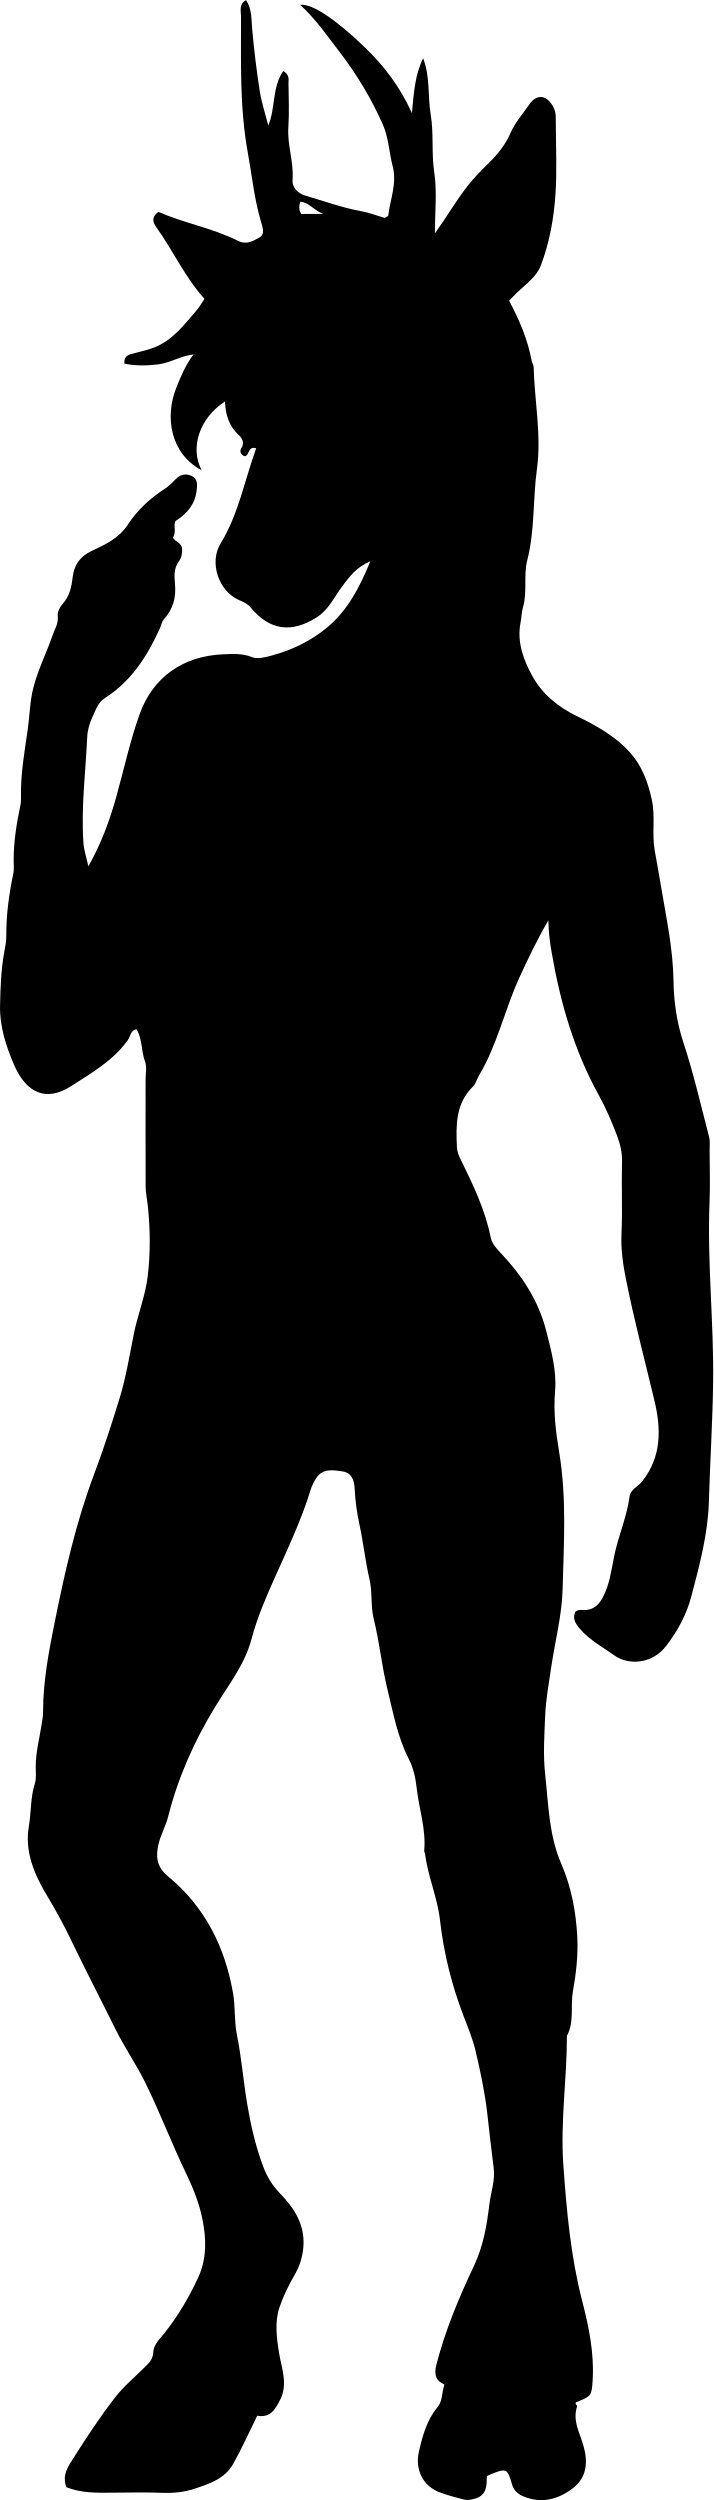
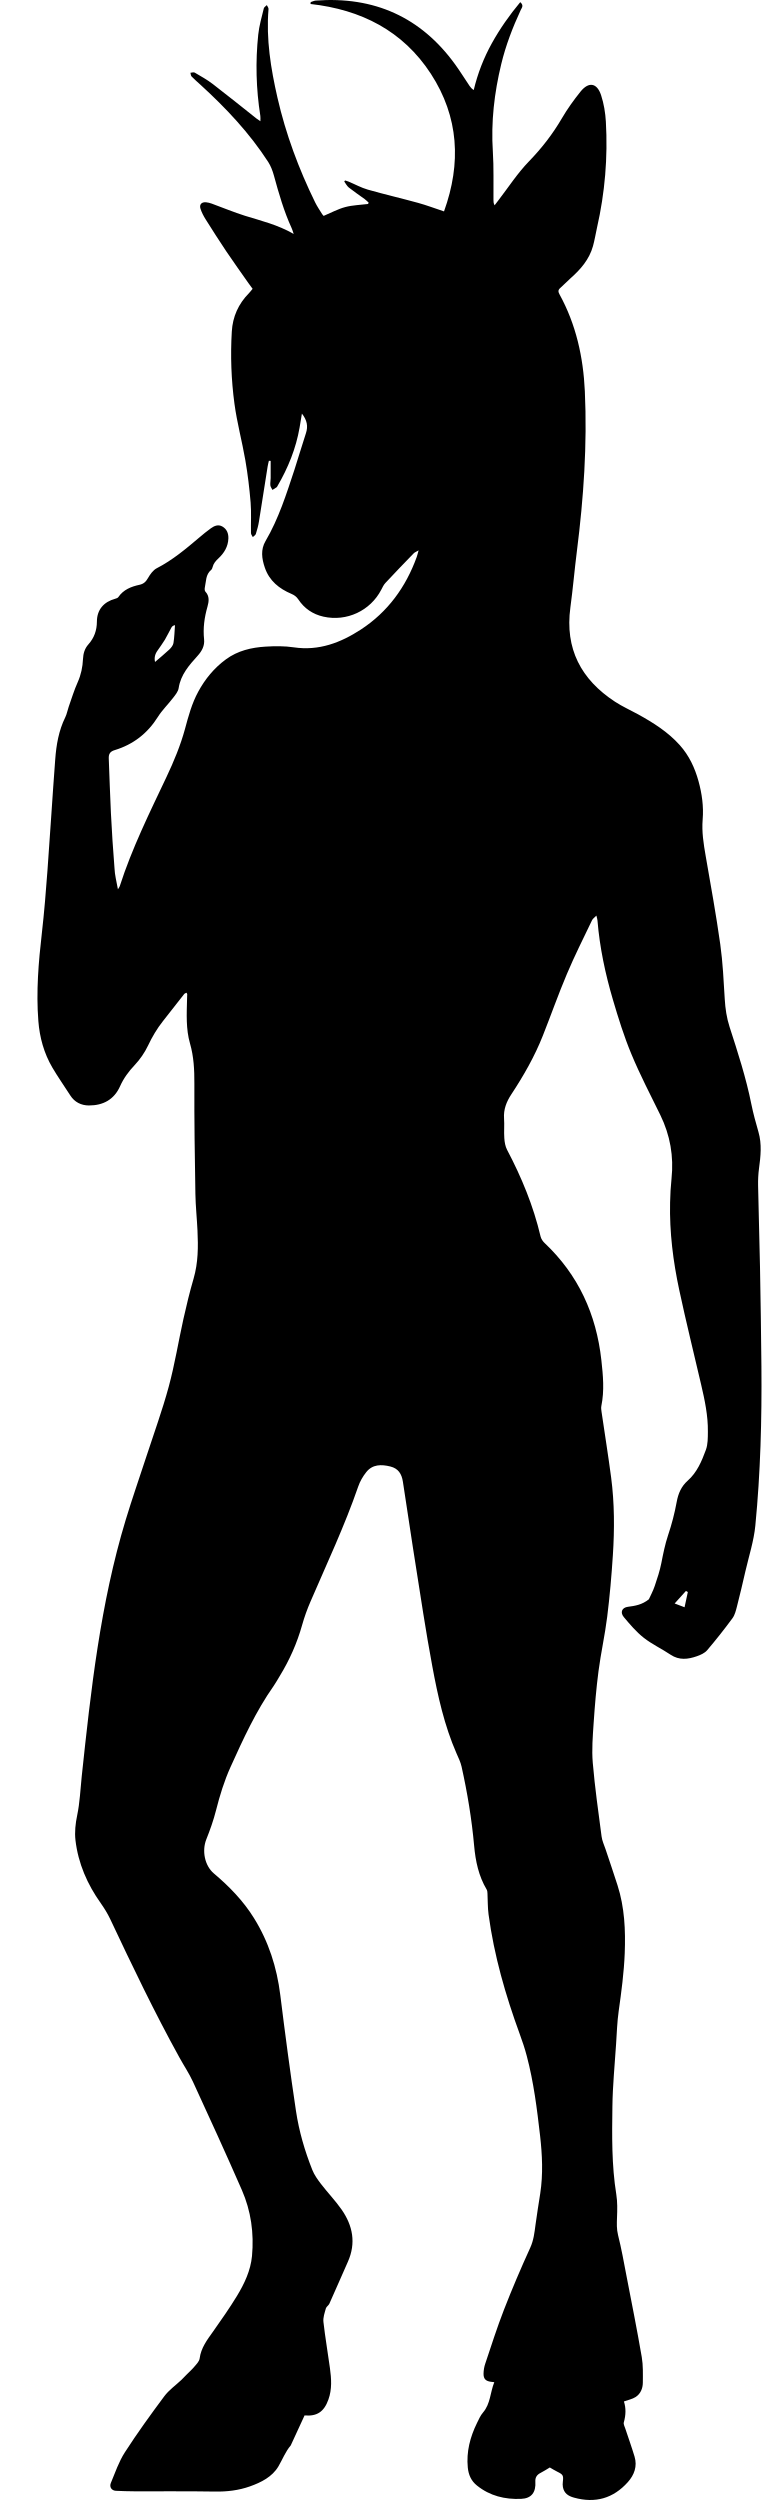
- <svg xmlns="http://www.w3.org/2000/svg" version="1.1" id="Layer_1" x="0px" y="0px" viewBox="0 0 146.05 512.07" style="enable-background:new 0 0 146.05 512.07;" xml:space="preserve">
+ <svg xmlns="http://www.w3.org/2000/svg" version="1.1" id="Layer_1" x="0px" y="0px" viewBox="0 0 148.9 488.89" style="enable-background:new 0 0 148.9 488.89;" xml:space="preserve">
  <g>
-     <path d="M27.94,210.81c-1.22,0.24-1.22,1.49-1.77,2.25c-3.01,4.21-7.42,6.71-11.59,9.4c-5.04,3.25-9.14,1.56-11.71-4.37   c-1.66-3.84-2.95-7.97-2.86-12.03c0.08-3.64,0.19-7.41,0.86-11.04c0.2-1.1,0.43-2.17,0.42-3.28c-0.03-4.33,0.55-8.59,1.44-12.83   c0.18-0.84,0.07-1.74,0.07-2.62c-0.03-3.84,0.6-7.59,1.38-11.34c0.13-0.6,0.13-1.24,0.12-1.86c-0.09-4.59,0.72-9.07,1.37-13.58   c0.42-2.91,0.43-5.86,1.19-8.76c0.97-3.69,2.68-7.07,3.92-10.64c0.44-1.27,1.21-2.41,1.05-3.87c-0.12-1.05,0.53-1.99,1.11-2.67   c1.38-1.61,1.7-3.39,1.96-5.42c0.28-2.28,1.35-4.1,3.84-5.28c2.73-1.3,5.57-2.53,7.48-5.46c1.85-2.85,4.48-5.32,7.45-7.23   c0.82-0.53,1.56-1.23,2.23-1.95c0.98-1.04,2.1-1.33,3.36-0.75c1.29,0.59,1.14,1.87,1.02,2.96c-0.3,2.74-1.84,4.69-4.33,6.28   c-0.52,0.88,0.27,2.27-0.55,3.4c0.49,0.88,1.87,1.06,1.9,2.37c0.02,0.9-0.09,1.7-0.65,2.46c-1.04,1.4-0.97,3.07-0.81,4.66   c0.26,2.73-0.37,5.13-2.21,7.16c-0.54,0.6-0.6,1.32-0.9,1.97c-2.55,5.64-5.84,10.79-11.17,14.19c-1.57,1-1.93,2.51-2.6,3.87   c-0.63,1.29-1.04,2.8-1.1,4.24c-0.33,7.2-1.27,14.38-0.77,21.59c0.1,1.51,0.62,3,1.01,4.82c2.64-4.67,4.35-9.35,5.7-14.18   c1.58-5.64,2.81-11.4,4.77-16.91c2.71-7.62,8.87-12,17.15-12.34c1.95-0.08,3.91-0.22,5.88,0.57c1.15,0.46,2.6,0.07,3.99-0.3   c4.35-1.17,8.31-3.11,11.67-5.98c3.94-3.37,6.36-7.88,8.6-13.35c-2.92,1.25-4.2,3.1-5.59,4.9c-1.76,2.28-2.86,5.03-5.55,6.69   c-5.06,3.13-9.49,2.6-13.38-2.12c-0.69-0.83-1.63-1.19-2.48-1.57c-4.05-1.81-6.09-7.62-3.66-11.57c3.66-5.96,4.9-12.93,7.27-19.46   c-1.82-0.57-1.31,1.69-2.44,1.6c-0.9-0.38-0.9-1.2-0.61-1.61c0.75-1.09,0.12-2.12-0.43-2.62c-2.07-1.87-2.81-4.22-2.91-6.97   c-5.24,3.43-7.22,9.46-4.78,14.09c-6.35-3.35-7.61-10.87-5.19-16.89c0.9-2.25,1.82-4.53,3.52-6.83c-2.7,0.33-4.8,1.72-7.11,2.02   c-2.3,0.29-4.7,0.36-7.03-0.14c-0.14-1.2,0.47-1.71,1.4-1.97c1.52-0.43,3.09-0.73,4.57-1.29c3.89-1.47,6.27-4.72,8.85-7.71   c0.55-0.64,0.97-1.41,1.57-2.3c-3.92-4.33-6.36-9.73-9.75-14.51c-0.88-1.24-1.17-2.14,0.3-3.31c5.25,2.32,11.07,3.31,16.3,5.93   c1.81,0.91,3.14,0.01,4.37-0.65c1.25-0.67,0.7-2.08,0.33-3.35c-1.35-4.59-1.82-9.36-2.67-14.04c-1.69-9.24-1.38-18.54-1.39-27.83   c0-1.17-0.49-2.56,1.02-3.43c1.21,1.77,1.08,3.79,1.25,5.8c0.38,4.28,0.9,8.56,1.56,12.81c0.37,2.36,1.14,4.66,1.75,7.08   c1.52-3.59,0.74-7.77,3.06-11.17c1.38,0.83,1.07,1.78,1.08,2.57c0.04,3,0.17,6.01-0.03,9c-0.24,3.63,1.15,7.09,0.86,10.73   c-0.12,1.59,1.11,2.77,2.55,3.2c3.86,1.15,7.65,2.52,11.63,3.24c1.55,0.28,3.04,0.87,4.68,1.36c0.19-0.13,0.72-0.31,0.75-0.54   c0.41-3.35,1.82-6.54,0.89-10.1c-0.74-2.82-0.8-5.78-2.02-8.53c-2.34-5.29-5.3-10.2-8.79-14.76c-2.55-3.32-4.92-6.79-8.13-9.72   c2.55-0.29,7.5,3.17,13.29,8.75c3.93,3.79,7.15,8.03,9.6,13.42c0.4-4.17,0.62-7.8,2.29-11.22c1.48,3.72,0.92,7.71,1.56,11.53   c0.65,3.87,0.13,7.87,0.73,11.85c0.6,3.9,0.13,7.97,0.13,12.49c2.47-3.46,4.35-6.7,6.64-9.66c1.38-1.79,2.96-3.33,4.54-4.9   c1.78-1.77,3.31-3.71,4.29-5.97c0.95-2.19,2.52-3.92,3.82-5.83c1.64-2.42,3.81-1.97,5.07,0.69c0.47,0.98,0.39,1.94,0.4,2.91   c0.02,4.87,0.26,9.77-0.06,14.62c-0.32,5-1.21,9.98-3,14.7c-0.91,2.39-3.11,3.84-4.89,5.57c-0.53,0.52-1.04,1.07-1.61,1.65   c2.06,3.88,3.8,7.89,4.61,12.25c0.09,0.48,0.41,0.93,0.42,1.4c0.18,6.95,1.62,13.92,0.67,20.83c-0.86,6.22-0.4,12.54-1.99,18.71   c-0.78,3.04,0.05,6.41-0.86,9.58c-0.3,1.04-0.31,2.17-0.52,3.26c-0.74,3.91,0.6,7.55,2.45,10.89c2.08,3.76,5.36,6.37,9.23,8.24   c3.88,1.89,7.65,4,10.61,7.22c2.53,2.76,3.78,6.06,4.6,9.79c0.78,3.54-0.02,7.03,0.61,10.48c0.46,2.52,0.91,5.06,1.33,7.57   c1.05,6.3,2.41,12.54,2.51,19.01c0.06,4.24,0.64,8.49,2.01,12.66c2.1,6.36,3.6,12.93,5.29,19.42c0.21,0.82,0.1,1.74,0.1,2.61   c0.01,3.63,0.13,7.25-0.02,10.87c-0.49,12.22,0.89,24.4,0.74,36.6c-0.1,8.2-0.64,16.39-0.87,24.59   c-0.18,6.57-1.91,13.04-3.61,19.45c-0.99,3.76-2.73,6.9-5.06,10.01c-2.95,3.95-7.92,4.05-10.68,2.05c-2.39-1.72-5.04-3.1-7.02-5.39   c-0.98-1.13-1.62-2.14-0.98-3.56c0.72-0.58,1.5-0.29,2.23-0.36c1.61-0.17,2.58-1.1,3.34-2.49c1.44-2.64,1.79-5.6,2.36-8.44   c0.84-4.19,2.63-8.12,3.19-12.39c0.17-1.34,1.78-2.01,2.62-3.09c3.93-5.04,3.85-10.68,2.45-16.51c-1.96-8.19-4.12-16.34-5.78-24.59   c-0.62-3.09-1.12-6.3-0.96-9.58c0.23-4.86-0.03-9.75,0.11-14.62c0.06-1.92-0.37-3.71-1.01-5.41c-1.08-2.86-2.3-5.69-3.77-8.36   c-5.03-9.12-7.86-18.92-9.62-29.13c-0.34-1.95-0.64-3.88-0.69-6.65c-2.45,4.24-4.23,8-5.96,11.78c-3,6.56-4.5,13.74-8.25,19.99   c-0.44,0.74-0.64,1.69-1.22,2.26c-3.6,3.51-3.5,7.95-3.3,12.45c0.04,0.92,0.36,1.66,0.74,2.44c2.53,5.17,5.05,10.33,6.18,16.05   c0.23,1.15,1.09,2.15,1.97,3.08c4.37,4.6,7.8,9.76,9.39,16c1.03,4.05,2.18,8.23,1.83,12.31c-0.38,4.36,0.15,8.45,0.85,12.68   c1.54,9.26,0.93,18.65,0.69,27.96c-0.14,5.35-1.55,10.66-2.34,16c-0.48,3.28-1.09,6.56-1.23,9.86c-0.17,4.02-0.45,8.09,0,12.1   c0.68,6.18,0.74,12.41,3.33,18.37c2.03,4.67,3,9.87,3.25,14.99c0.18,3.66-0.25,7.47-0.9,11.05c-0.54,3.03,0.32,6.25-1.23,9.11   c0.01,8.83-1.37,17.63-0.73,26.47c0.67,9.31,1.48,18.6,3.82,27.69c1.38,5.36,2.53,10.78,2.18,16.41c-0.19,3.07-0.24,3.28-3.35,4.47   c-0.41,0.38,0.25,0.61,0.16,0.89c-0.96,2.89,0.52,5.33,1.28,7.95c0.95,3.23,0.85,6.49-2.14,8.79c-3.12,2.39-6.61,3.23-10.36,1.57   c-1-0.44-1.78-1.21-2.13-2.43c-0.91-3.2-1.16-3.27-4.27-2.02c-0.22,0.09-0.43,0.2-0.86,0.39c-0.04,1.84,0.08,3.93-2.46,4.63   c-0.75,0.21-1.48,0.37-2.19,0.19c-1.65-0.41-3.31-0.87-4.91-1.45c-3.57-1.3-5.2-4.72-4.34-8.44c0.75-3.25,1.61-6.41,3.8-9.05   c1.07-1.28,0.85-3.04,1.41-4.64c-1.77-0.75-2.17-2-1.64-4.08c1.81-7.02,4.6-13.69,7.67-20.17c1.96-4.13,2.66-8.39,3.19-12.73   c0.29-2.43,1.2-4.8,0.87-7.34c-0.49-3.77-0.89-7.56-1.33-11.34c-0.5-4.29-1.39-8.45-2.37-12.63c-0.59-2.52-1.6-4.9-2.5-7.26   c-2.42-6.34-4.05-12.93-4.79-19.52c-0.53-4.73-2.49-8.95-3.05-13.56c-0.03-0.24-0.21-0.48-0.19-0.71c0.4-4.38-1.06-8.54-1.54-12.81   c-0.23-2.09-0.68-4.15-1.62-5.98c-2.32-4.53-3.2-9.47-4.39-14.33c-1.16-4.75-1.61-9.64-2.8-14.4c-0.65-2.61-0.23-5.37-0.86-8.08   c-0.85-3.68-1.25-7.47-2.05-11.18c-0.52-2.39-0.86-4.85-0.98-7.29c-0.09-1.86-0.65-3.35-2.48-3.61c-1.89-0.27-4.08-0.71-5.42,1.41   c-0.46,0.72-0.86,1.51-1.11,2.32c-1.94,6.33-4.79,12.28-7.48,18.3c-1.79,4.02-3.52,8.04-4.65,12.32   c-1.36,5.18-4.71,9.38-7.43,13.85c-4.29,7.05-7.62,14.49-9.63,22.47c-0.49,1.93-1.47,3.61-1.94,5.52   c-0.68,2.73-0.42,4.83,1.91,6.75c7.55,6.22,11.67,14.47,13.32,23.96c0.48,2.76,0.21,5.64,0.78,8.47c0.95,4.68,1.32,9.45,2.11,14.17   c0.73,4.38,1.71,8.63,3.25,12.76c0.77,2.08,1.87,3.94,3.48,5.59c2.98,3.06,5.2,6.53,4.76,11.16c-0.19,2.03-0.81,3.89-1.79,5.55   c-1.25,2.11-2.33,4.41-3.08,6.61c-1.01,2.96-0.6,6.33-0.05,9.57c0.51,3.05,1.79,6.16,0.21,9.31c-0.98,1.95-1.98,3.82-4.73,3.33   c-1.67,3.39-3.15,6.74-4.94,9.91c-1.69,2.99-4.87,4.04-7.9,5.05c-2.1,0.7-4.31,0.91-6.58,0.83c-3.37-0.13-6.75-0.06-10.12-0.03   c-3.21,0.03-6.42,0.12-9.53-1.11c-1.03-2.55,0.52-4.54,1.73-6.44c2.56-4.03,5.19-8.02,8.1-11.8c1.85-2.4,4.25-4.39,6.41-6.55   c0.8-0.8,1.47-1.53,1.54-2.83c0.08-1.66,1.39-2.81,2.37-4.05c2.75-3.48,4.98-7.27,6.84-11.3c1.81-3.92,1.66-8.04,0.85-12.01   c-0.65-3.18-1.87-6.28-3.32-9.28c-2.98-6.16-5.39-12.59-8.42-18.72c-1.84-3.71-4.24-7.16-6.08-10.9   c-2.99-6.06-6.12-12.05-9.04-18.14c-1.48-3.09-3.09-6.06-4.87-9.01c-2.61-4.32-4.72-9.09-3.81-14.34c0.5-2.91,0.31-5.89,1.22-8.75   c0.33-1.03,0.2-2.22,0.19-3.34c-0.03-3.1,0.81-6.08,1.26-9.12c0.11-0.74,0.24-1.46,0.24-2.2c0-6.31,1.19-12.52,2.43-18.63   c2.05-10.16,4.34-20.29,8.01-30.04c1.93-5.13,3.62-10.35,5.23-15.59c1.33-4.32,2.04-8.81,2.93-13.23c0.8-3.96,2.35-7.73,2.83-11.74   c0.59-4.84,0.53-9.7,0.02-14.52c-0.14-1.32-0.44-2.67-0.44-4.02c-0.03-7.25-0.01-14.5-0.01-21.75c0-1.25,0.3-2.62-0.11-3.72   C28.88,215.24,29.21,212.8,27.94,210.81z M61.52,41.32c-0.25,0.8-0.4,1.6,0.19,2.5c1.19,0,2.43,0,4.48,0   C64.07,42.91,63.22,41.42,61.52,41.32z" />
+     <path d="M23.06,173.91c0.21-0.34,0.32-0.47,0.36-0.61c2.38-7.41,5.83-14.36,9.14-21.36c1.44-3.04,2.73-6.15,3.61-9.37   c0.68-2.52,1.34-5,2.6-7.31c1.35-2.49,3.11-4.63,5.41-6.32c2.31-1.7,4.99-2.32,7.77-2.49c1.83-0.11,3.7-0.13,5.5,0.14   c4.91,0.73,9.18-0.91,13.12-3.48c5.25-3.43,8.79-8.29,10.92-14.18c0.12-0.33,0.19-0.67,0.37-1.3c-0.47,0.28-0.76,0.37-0.95,0.57   c-1.86,1.92-3.72,3.84-5.54,5.8c-0.35,0.37-0.57,0.86-0.81,1.32c-2.13,4.12-6.77,6.29-11.31,5.27c-2.09-0.47-3.74-1.6-4.91-3.37   c-0.36-0.54-0.78-0.84-1.34-1.08c-2.41-1.02-4.33-2.55-5.21-5.13c-0.6-1.76-0.85-3.53,0.14-5.21c2.57-4.38,4.08-9.19,5.66-13.97   c0.77-2.35,1.45-4.74,2.23-7.09c0.46-1.38,0.23-2.57-0.78-3.86c-0.17,1.01-0.31,1.87-0.45,2.71c-0.71,4.11-2.25,7.9-4.34,11.48   c-0.04,0.07-0.07,0.15-0.13,0.2c-0.27,0.19-0.56,0.36-0.84,0.54c-0.14-0.29-0.37-0.58-0.41-0.89c-0.05-0.47,0.06-0.96,0.06-1.43   c0.01-1.12,0-2.24,0-3.36c-0.12-0.01-0.23-0.02-0.35-0.02c-0.08,0.37-0.18,0.73-0.24,1.1c-0.57,3.59-1.12,7.18-1.7,10.77   c-0.13,0.83-0.36,1.64-0.61,2.44c-0.08,0.24-0.39,0.41-0.59,0.61c-0.13-0.26-0.36-0.52-0.36-0.78c-0.04-2,0.09-4-0.07-5.99   c-0.23-2.76-0.56-5.52-1.03-8.25c-0.64-3.7-1.63-7.34-2.13-11.05c-0.63-4.67-0.8-9.4-0.52-14.12c0.17-2.91,1.29-5.41,3.34-7.49   c0.25-0.25,0.45-0.54,0.73-0.87c-0.29-0.4-0.55-0.74-0.8-1.09c-1.46-2.09-2.95-4.16-4.37-6.27c-1.38-2.06-2.71-4.15-4.03-6.25   c-0.4-0.64-0.76-1.33-0.99-2.04c-0.27-0.82,0.19-1.33,1.04-1.28c0.39,0.03,0.79,0.14,1.16,0.27c2.17,0.79,4.31,1.69,6.51,2.38   c3.15,0.98,6.37,1.74,9.51,3.55c-0.19-0.56-0.26-0.85-0.39-1.12c-1.52-3.32-2.52-6.81-3.48-10.32c-0.25-0.91-0.6-1.83-1.1-2.62   c-3.67-5.68-8.27-10.56-13.24-15.1c-0.59-0.54-1.2-1.06-1.75-1.63c-0.16-0.16-0.16-0.48-0.23-0.73c0.28-0.02,0.63-0.15,0.84-0.03   c1.2,0.71,2.44,1.39,3.54,2.24c2.88,2.21,5.71,4.5,8.55,6.75c0.18,0.14,0.38,0.26,0.75,0.52c0-0.47,0.04-0.76-0.01-1.04   c-0.83-5.28-0.97-10.59-0.41-15.9c0.18-1.73,0.68-3.43,1.09-5.14c0.06-0.24,0.39-0.42,0.59-0.63c0.12,0.26,0.35,0.53,0.33,0.77   c-0.49,5.89,0.45,11.64,1.75,17.34c1.63,7.12,4.16,13.92,7.37,20.47c0.39,0.79,0.89,1.52,1.35,2.27c0.1,0.16,0.25,0.29,0.31,0.37   c1.46-0.61,2.8-1.35,4.24-1.73c1.43-0.38,2.96-0.41,4.45-0.6c0.04-0.09,0.07-0.18,0.11-0.27c-0.26-0.24-0.51-0.49-0.79-0.7   c-1.03-0.75-2.09-1.46-3.09-2.25c-0.37-0.3-0.6-0.78-0.89-1.17c0.05-0.07,0.11-0.14,0.16-0.21c0.23,0.08,0.47,0.13,0.7,0.23   c1.25,0.52,2.45,1.19,3.74,1.56c3.26,0.93,6.56,1.69,9.83,2.59c1.65,0.45,3.25,1.07,5.08,1.67c3.39-9.4,2.92-18.45-2.57-26.91   C78.77,6,70.6,1.88,60.72,0.78c0.01-0.12,0.02-0.25,0.04-0.37c0.33-0.1,0.65-0.27,0.99-0.3c11.39-0.84,20.55,3.2,27.28,12.52   c0.98,1.36,1.86,2.79,2.8,4.18c0.2,0.3,0.44,0.56,0.81,0.8c0.78-3.27,1.96-6.29,3.55-9.16c1.58-2.85,3.44-5.49,5.55-8.03   c0.76,0.67,0.28,1.12,0.09,1.54c-1.58,3.42-2.93,6.92-3.81,10.58c-1.36,5.63-2.02,11.31-1.64,17.12c0.2,3.14,0.09,6.31,0.12,9.46   c0,0.3,0,0.61,0.22,1.03c0.25-0.32,0.49-0.65,0.74-0.97c1.97-2.56,3.74-5.31,5.98-7.62c2.5-2.58,4.65-5.35,6.45-8.44   c1.06-1.82,2.31-3.55,3.63-5.2c1.61-2,3.23-1.73,4.03,0.71c0.54,1.65,0.83,3.43,0.93,5.16c0.4,6.98-0.18,13.9-1.73,20.72   c-0.27,1.21-0.46,2.43-0.79,3.62c-0.72,2.6-2.42,4.55-4.39,6.29c-0.69,0.61-1.31,1.29-2,1.89c-0.45,0.39-0.44,0.73-0.16,1.24   c3.24,5.9,4.65,12.28,4.96,18.96c0.48,10.46-0.24,20.85-1.55,31.22c-0.47,3.69-0.78,7.39-1.28,11.07   c-1.09,8.06,2.08,14.07,8.72,18.42c1.43,0.94,3.01,1.64,4.52,2.47c2.98,1.65,5.84,3.44,8.15,6.02c1.84,2.06,2.95,4.45,3.67,7.06   c0.67,2.44,1.02,4.95,0.81,7.48c-0.2,2.43,0.18,4.77,0.59,7.14c1,5.75,2.04,11.49,2.85,17.26c0.5,3.56,0.66,7.16,0.88,10.75   c0.11,1.85,0.37,3.64,0.94,5.41c1.61,4.98,3.23,9.96,4.26,15.11c0.37,1.83,0.87,3.64,1.39,5.44c0.69,2.38,0.43,4.75,0.11,7.13   c-0.15,1.1-0.2,2.23-0.18,3.34c0.1,5.28,0.27,10.55,0.37,15.83c0.12,6.51,0.22,13.03,0.28,19.54c0.09,10.4-0.18,20.79-1.19,31.14   c-0.29,3-1.25,5.93-1.93,8.88c-0.53,2.3-1.06,4.59-1.65,6.88c-0.21,0.81-0.41,1.69-0.88,2.34c-1.58,2.15-3.24,4.25-4.97,6.28   c-0.48,0.56-1.29,0.92-2.01,1.17c-1.73,0.6-3.44,0.83-5.13-0.3c-1.72-1.16-3.64-2.04-5.26-3.32c-1.46-1.15-2.69-2.61-3.89-4.04   c-0.76-0.91-0.38-1.86,0.8-2.01c1.4-0.18,2.76-0.39,4.1-1.47c0.29-0.65,0.81-1.6,1.15-2.61c0.5-1.47,0.99-2.96,1.29-4.47   c0.36-1.84,0.72-3.66,1.32-5.46c0.71-2.11,1.28-4.3,1.68-6.49c0.3-1.66,0.91-3.06,2.15-4.16c1.84-1.63,2.75-3.83,3.56-6.03   c0.4-1.09,0.38-2.36,0.39-3.55c0.04-3.14-0.61-6.18-1.32-9.22c-1.43-6.15-2.95-12.28-4.27-18.45c-1.21-5.64-1.93-11.35-1.8-17.14   c0.03-1.56,0.12-3.12,0.28-4.67c0.46-4.37-0.26-8.5-2.19-12.45c-1.93-3.95-3.97-7.85-5.65-11.9c-1.44-3.45-2.56-7.05-3.62-10.65   c-1.49-5.06-2.59-10.22-3.02-15.5c-0.02-0.23-0.09-0.45-0.21-0.95c-0.39,0.4-0.71,0.61-0.85,0.9c-1.67,3.49-3.42,6.96-4.92,10.52   c-1.68,3.97-3.11,8.04-4.7,12.05c-1.61,4.07-3.77,7.85-6.17,11.49c-0.94,1.43-1.55,2.94-1.42,4.72c0.09,1.27-0.04,2.56,0.05,3.83   c0.05,0.78,0.19,1.62,0.54,2.29c2.84,5.39,5.15,10.99,6.55,16.94c0.11,0.47,0.43,0.95,0.79,1.29c6.6,6.23,10.11,13.94,11.1,22.9   c0.33,2.99,0.61,5.96,0,8.95c-0.08,0.38-0.02,0.8,0.04,1.19c0.62,4.27,1.31,8.53,1.87,12.8c0.66,5.05,0.67,10.13,0.34,15.2   c-0.26,4.03-0.61,8.05-1.11,12.06c-0.44,3.56-1.24,7.07-1.7,10.63c-0.44,3.36-0.72,6.75-0.95,10.14c-0.17,2.59-0.39,5.21-0.17,7.78   c0.41,4.81,1.09,9.6,1.72,14.39c0.11,0.86,0.5,1.68,0.78,2.51c0.78,2.35,1.59,4.69,2.34,7.05c1.39,4.33,1.58,8.78,1.41,13.28   c-0.15,3.79-0.65,7.54-1.18,11.3c-0.3,2.13-0.37,4.29-0.51,6.45c-0.26,4.07-0.67,8.13-0.72,12.2c-0.08,5.74-0.16,11.5,0.76,17.21   c0.24,1.49,0.2,3.03,0.14,4.54c-0.04,1.15-0.09,2.24,0.2,3.41c0.66,2.63,1.14,5.31,1.65,7.98c1.02,5.29,2.08,10.58,2.99,15.89   c0.28,1.64,0.22,3.34,0.21,5.02c-0.01,1.12-0.45,2.17-1.41,2.79c-0.63,0.41-1.44,0.56-2.29,0.87c0.42,1.27,0.39,2.67-0.02,4.09   c-0.1,0.35,0.17,0.83,0.3,1.24c0.6,1.82,1.25,3.62,1.8,5.45c0.57,1.9-0.06,3.59-1.31,4.99c-2.85,3.19-6.37,4.19-10.52,3.04   c-1.17-0.32-1.95-0.86-2.18-2.07c-0.06-0.34-0.06-0.71-0.01-1.06c0.14-1.21,0.04-1.39-1.08-1.94c-0.53-0.26-1.04-0.58-1.47-0.83   c-0.6,0.35-1.17,0.74-1.79,1.05c-0.72,0.36-1.09,0.89-1.04,1.71c0.14,2.09-0.75,3.3-2.79,3.38c-3.15,0.13-6.1-0.57-8.63-2.61   c-1.14-0.91-1.65-2.11-1.79-3.52c-0.3-3.08,0.45-5.95,1.79-8.69c0.35-0.72,0.68-1.48,1.19-2.07c1.46-1.7,1.39-3.91,2.2-5.93   c-0.31-0.04-0.5-0.05-0.68-0.08c-0.99-0.14-1.43-0.56-1.42-1.57c0.01-0.67,0.12-1.36,0.34-1.99c1.18-3.52,2.31-7.07,3.65-10.52   c1.59-4.09,3.32-8.14,5.14-12.13c0.67-1.47,0.83-2.95,1.03-4.48c0.27-2.06,0.62-4.11,0.93-6.16c0.57-3.75,0.39-7.5-0.03-11.24   c-0.6-5.24-1.25-10.48-2.6-15.6c-0.38-1.46-0.87-2.91-1.39-4.33c-2.78-7.6-5.01-15.34-6.09-23.38c-0.18-1.34-0.14-2.7-0.21-4.06   c-0.01-0.27-0.03-0.58-0.16-0.8c-1.57-2.64-2.18-5.55-2.45-8.56c-0.47-5.22-1.32-10.38-2.46-15.49c-0.2-0.88-0.61-1.73-0.98-2.56   c-2.39-5.46-3.66-11.23-4.74-17.05c-0.63-3.42-1.22-6.84-1.76-10.27c-1.36-8.6-2.71-17.2-3.99-25.81   c-0.24-1.59-0.93-2.61-2.46-2.99c-1.75-0.43-3.48-0.45-4.71,1.11c-0.66,0.83-1.23,1.81-1.57,2.81c-2.65,7.68-6.11,15.02-9.32,22.47   c-0.65,1.5-1.21,3.05-1.65,4.62c-0.99,3.53-2.46,6.84-4.37,9.96c-0.4,0.65-0.76,1.32-1.19,1.94c-3.47,4.93-5.96,10.38-8.43,15.84   c-1.24,2.74-2.11,5.59-2.85,8.51c-0.49,1.93-1.16,3.82-1.9,5.67c-0.88,2.23-0.32,5.13,1.49,6.66c3.01,2.54,5.73,5.34,7.82,8.7   c2.88,4.62,4.49,9.66,5.16,15.06c0.94,7.57,1.94,15.14,3.07,22.68c0.59,3.95,1.71,7.8,3.19,11.52c0.39,0.98,1.03,1.88,1.68,2.73   c1.31,1.71,2.82,3.27,4.05,5.03c2.19,3.15,2.86,6.55,1.23,10.21c-1.22,2.74-2.4,5.49-3.63,8.22c-0.15,0.33-0.57,0.56-0.67,0.89   c-0.24,0.87-0.58,1.8-0.48,2.66c0.34,3.02,0.86,6.01,1.27,9.02c0.28,2.07,0.43,4.14-0.3,6.16c-0.85,2.39-2.23,3.31-4.66,3.1   c-0.89,1.92-1.77,3.84-2.65,5.75c-0.02,0.04-0.02,0.08-0.05,0.11c-1.05,1.23-1.61,2.74-2.41,4.1c-1.22,2.06-3.38,3.14-5.58,3.92   c-2.19,0.78-4.48,1.05-6.83,1.01c-5.27-0.09-10.55-0.03-15.82-0.05c-1.19,0-2.38-0.05-3.57-0.1c-0.81-0.04-1.31-0.73-0.97-1.54   c0.84-2.02,1.56-4.15,2.73-5.97c2.42-3.76,5.05-7.39,7.72-10.98c0.91-1.22,2.23-2.14,3.36-3.21c0.34-0.32,0.65-0.67,0.98-1   c0.5-0.51,1.04-0.98,1.5-1.53c0.42-0.5,0.99-1.05,1.07-1.64c0.27-2.1,1.48-3.66,2.64-5.29c1.61-2.28,3.22-4.58,4.67-6.96   c1.45-2.4,2.66-4.94,2.93-7.79c0.41-4.46-0.19-8.81-1.98-12.9c-3.1-7.1-6.33-14.15-9.57-21.19c-0.75-1.63-1.76-3.13-2.63-4.71   c-4.89-8.85-9.25-17.97-13.56-27.12c-0.51-1.07-1.15-2.1-1.83-3.07c-2.64-3.71-4.42-7.79-4.95-12.31c-0.19-1.59,0-3.29,0.33-4.87   c0.53-2.52,0.62-5.07,0.89-7.61c1.8-16.9,3.64-33.79,8.59-50.14c1.26-4.17,2.7-8.28,4.05-12.42c1.48-4.55,3.13-9.06,4.38-13.68   c1.18-4.35,1.89-8.82,2.87-13.23c0.59-2.65,1.23-5.3,1.99-7.9c0.9-3.09,0.91-6.23,0.76-9.38c-0.11-2.39-0.37-4.78-0.41-7.18   c-0.12-7.19-0.23-14.39-0.2-21.58c0.01-2.66-0.11-5.25-0.85-7.82c-0.82-2.84-0.65-5.78-0.58-8.7c0.01-0.32,0.03-0.64,0.03-0.96   c0-0.07-0.07-0.14-0.14-0.28c-0.16,0.09-0.36,0.14-0.46,0.27c-1.39,1.75-2.75,3.52-4.14,5.28c-1.17,1.48-2.11,3.07-2.92,4.79   c-0.66,1.38-1.57,2.71-2.62,3.82c-1.17,1.24-2.15,2.56-2.84,4.11c-1.18,2.66-3.35,3.79-6.12,3.78c-1.48-0.01-2.78-0.63-3.63-1.97   c-1.16-1.82-2.41-3.58-3.5-5.44c-1.64-2.8-2.49-5.88-2.74-9.11c-0.45-5.76,0.03-11.49,0.69-17.22c0.46-4.05,0.79-8.11,1.09-12.18   c0.54-7.25,0.97-14.51,1.52-21.76c0.21-2.83,0.68-5.62,1.96-8.22c0.32-0.64,0.43-1.37,0.67-2.05c0.57-1.62,1.07-3.27,1.77-4.83   c0.65-1.46,0.96-2.96,1.03-4.52c0.05-1.09,0.33-2.05,1.05-2.86c1.14-1.28,1.66-2.73,1.67-4.47c0.01-2.33,1.35-3.85,3.58-4.46   c0.22-0.06,0.49-0.15,0.61-0.32c1-1.47,2.52-2.06,4.14-2.41c0.83-0.18,1.26-0.61,1.67-1.33c0.42-0.73,0.99-1.54,1.71-1.91   c3.09-1.59,5.71-3.8,8.33-6.02c0.73-0.62,1.47-1.23,2.25-1.79c0.67-0.48,1.43-0.81,2.24-0.35c0.89,0.51,1.21,1.36,1.18,2.34   c-0.05,1.58-0.82,2.84-1.92,3.87c-0.55,0.51-0.99,1.01-1.17,1.74c-0.05,0.19-0.13,0.41-0.27,0.53c-1.11,0.92-0.98,2.28-1.25,3.49   c-0.05,0.24-0.03,0.61,0.11,0.76c0.85,0.9,0.69,1.96,0.41,2.95c-0.6,2.1-0.89,4.2-0.66,6.39c0.13,1.24-0.4,2.26-1.27,3.22   c-1.65,1.83-3.3,3.68-3.7,6.3c-0.1,0.68-0.64,1.34-1.09,1.92c-0.97,1.27-2.14,2.39-2.98,3.73c-2.03,3.23-4.82,5.39-8.44,6.49   c-0.91,0.27-1.2,0.76-1.16,1.65c0.15,3.55,0.24,7.11,0.42,10.66c0.18,3.59,0.41,7.18,0.7,10.76   C22.44,171.09,22.78,172.36,23.06,173.91z M30.32,129.45c0.97-0.84,1.91-1.6,2.79-2.43c0.36-0.34,0.73-0.81,0.81-1.26   c0.19-1.16,0.21-2.34,0.3-3.51c-0.36,0.07-0.58,0.25-0.7,0.47c-0.44,0.78-0.81,1.6-1.27,2.37c-0.45,0.75-0.98,1.45-1.47,2.17   C30.29,127.94,30.14,128.69,30.32,129.45z M134.51,311.33c-0.13-0.07-0.25-0.13-0.38-0.2c-0.71,0.79-1.42,1.58-2.2,2.44   c0.67,0.26,1.21,0.46,1.94,0.74C134.1,313.25,134.3,312.29,134.51,311.33z" />
  </g>
</svg>
